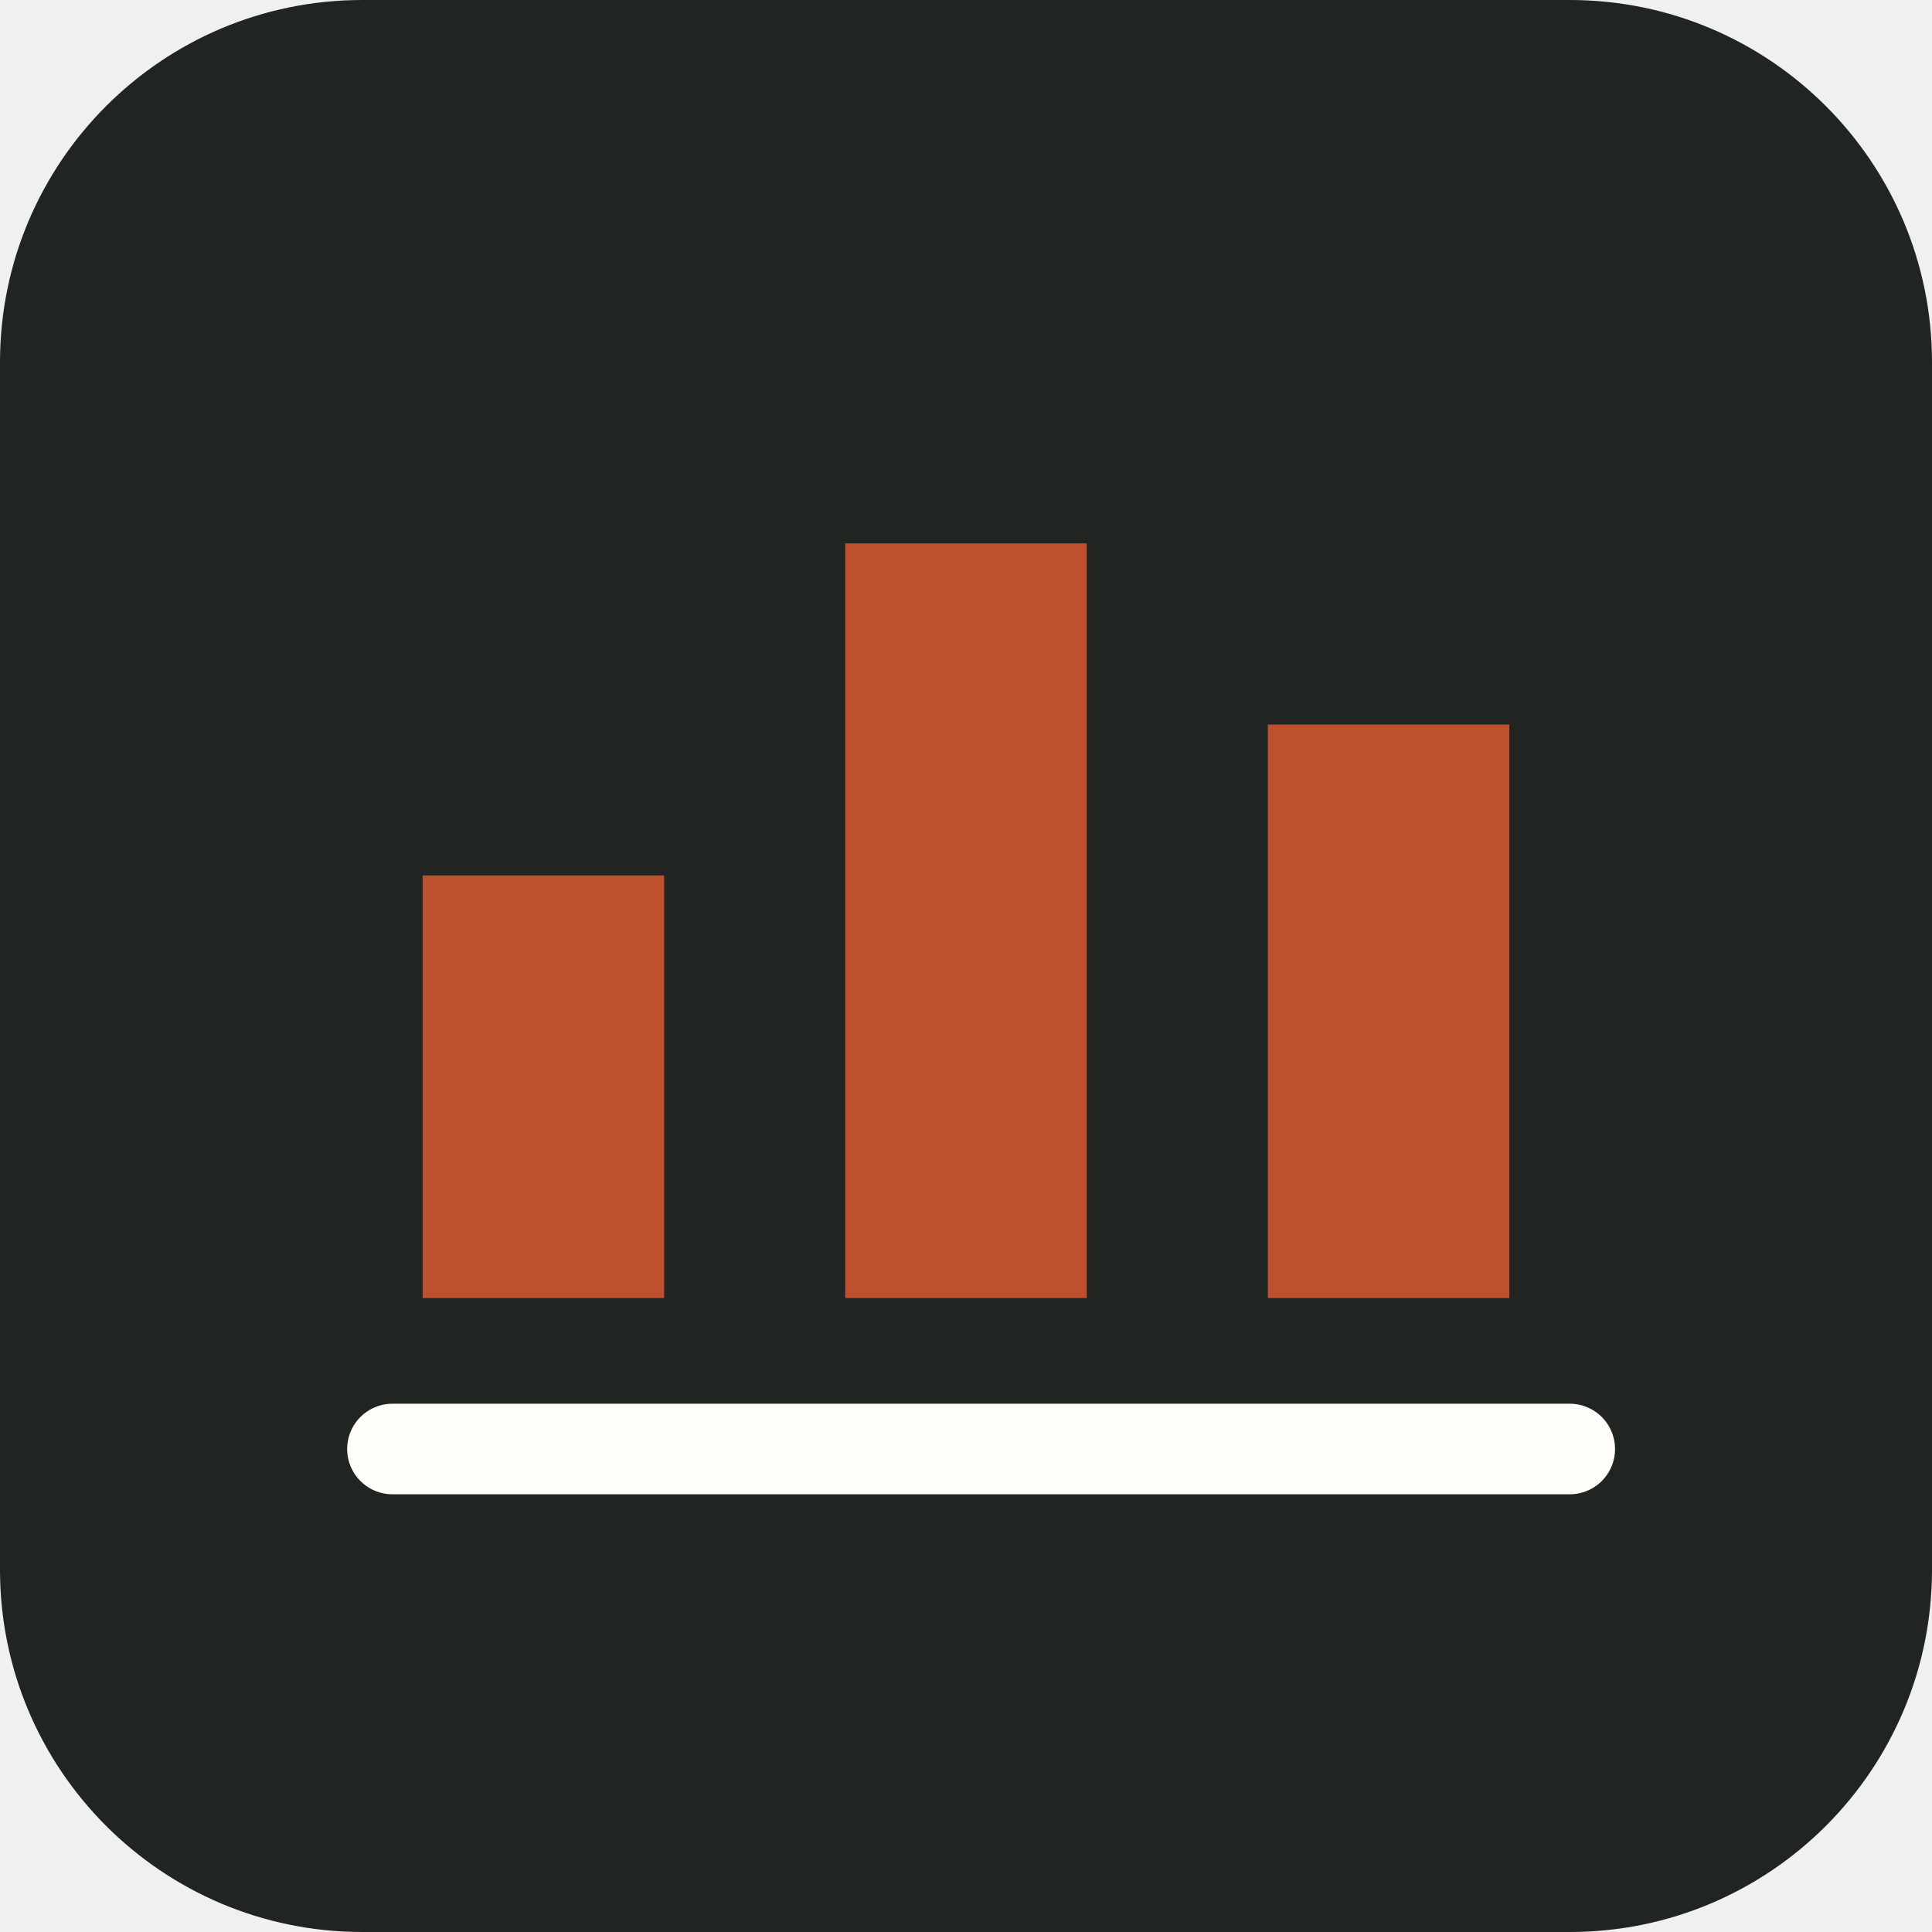
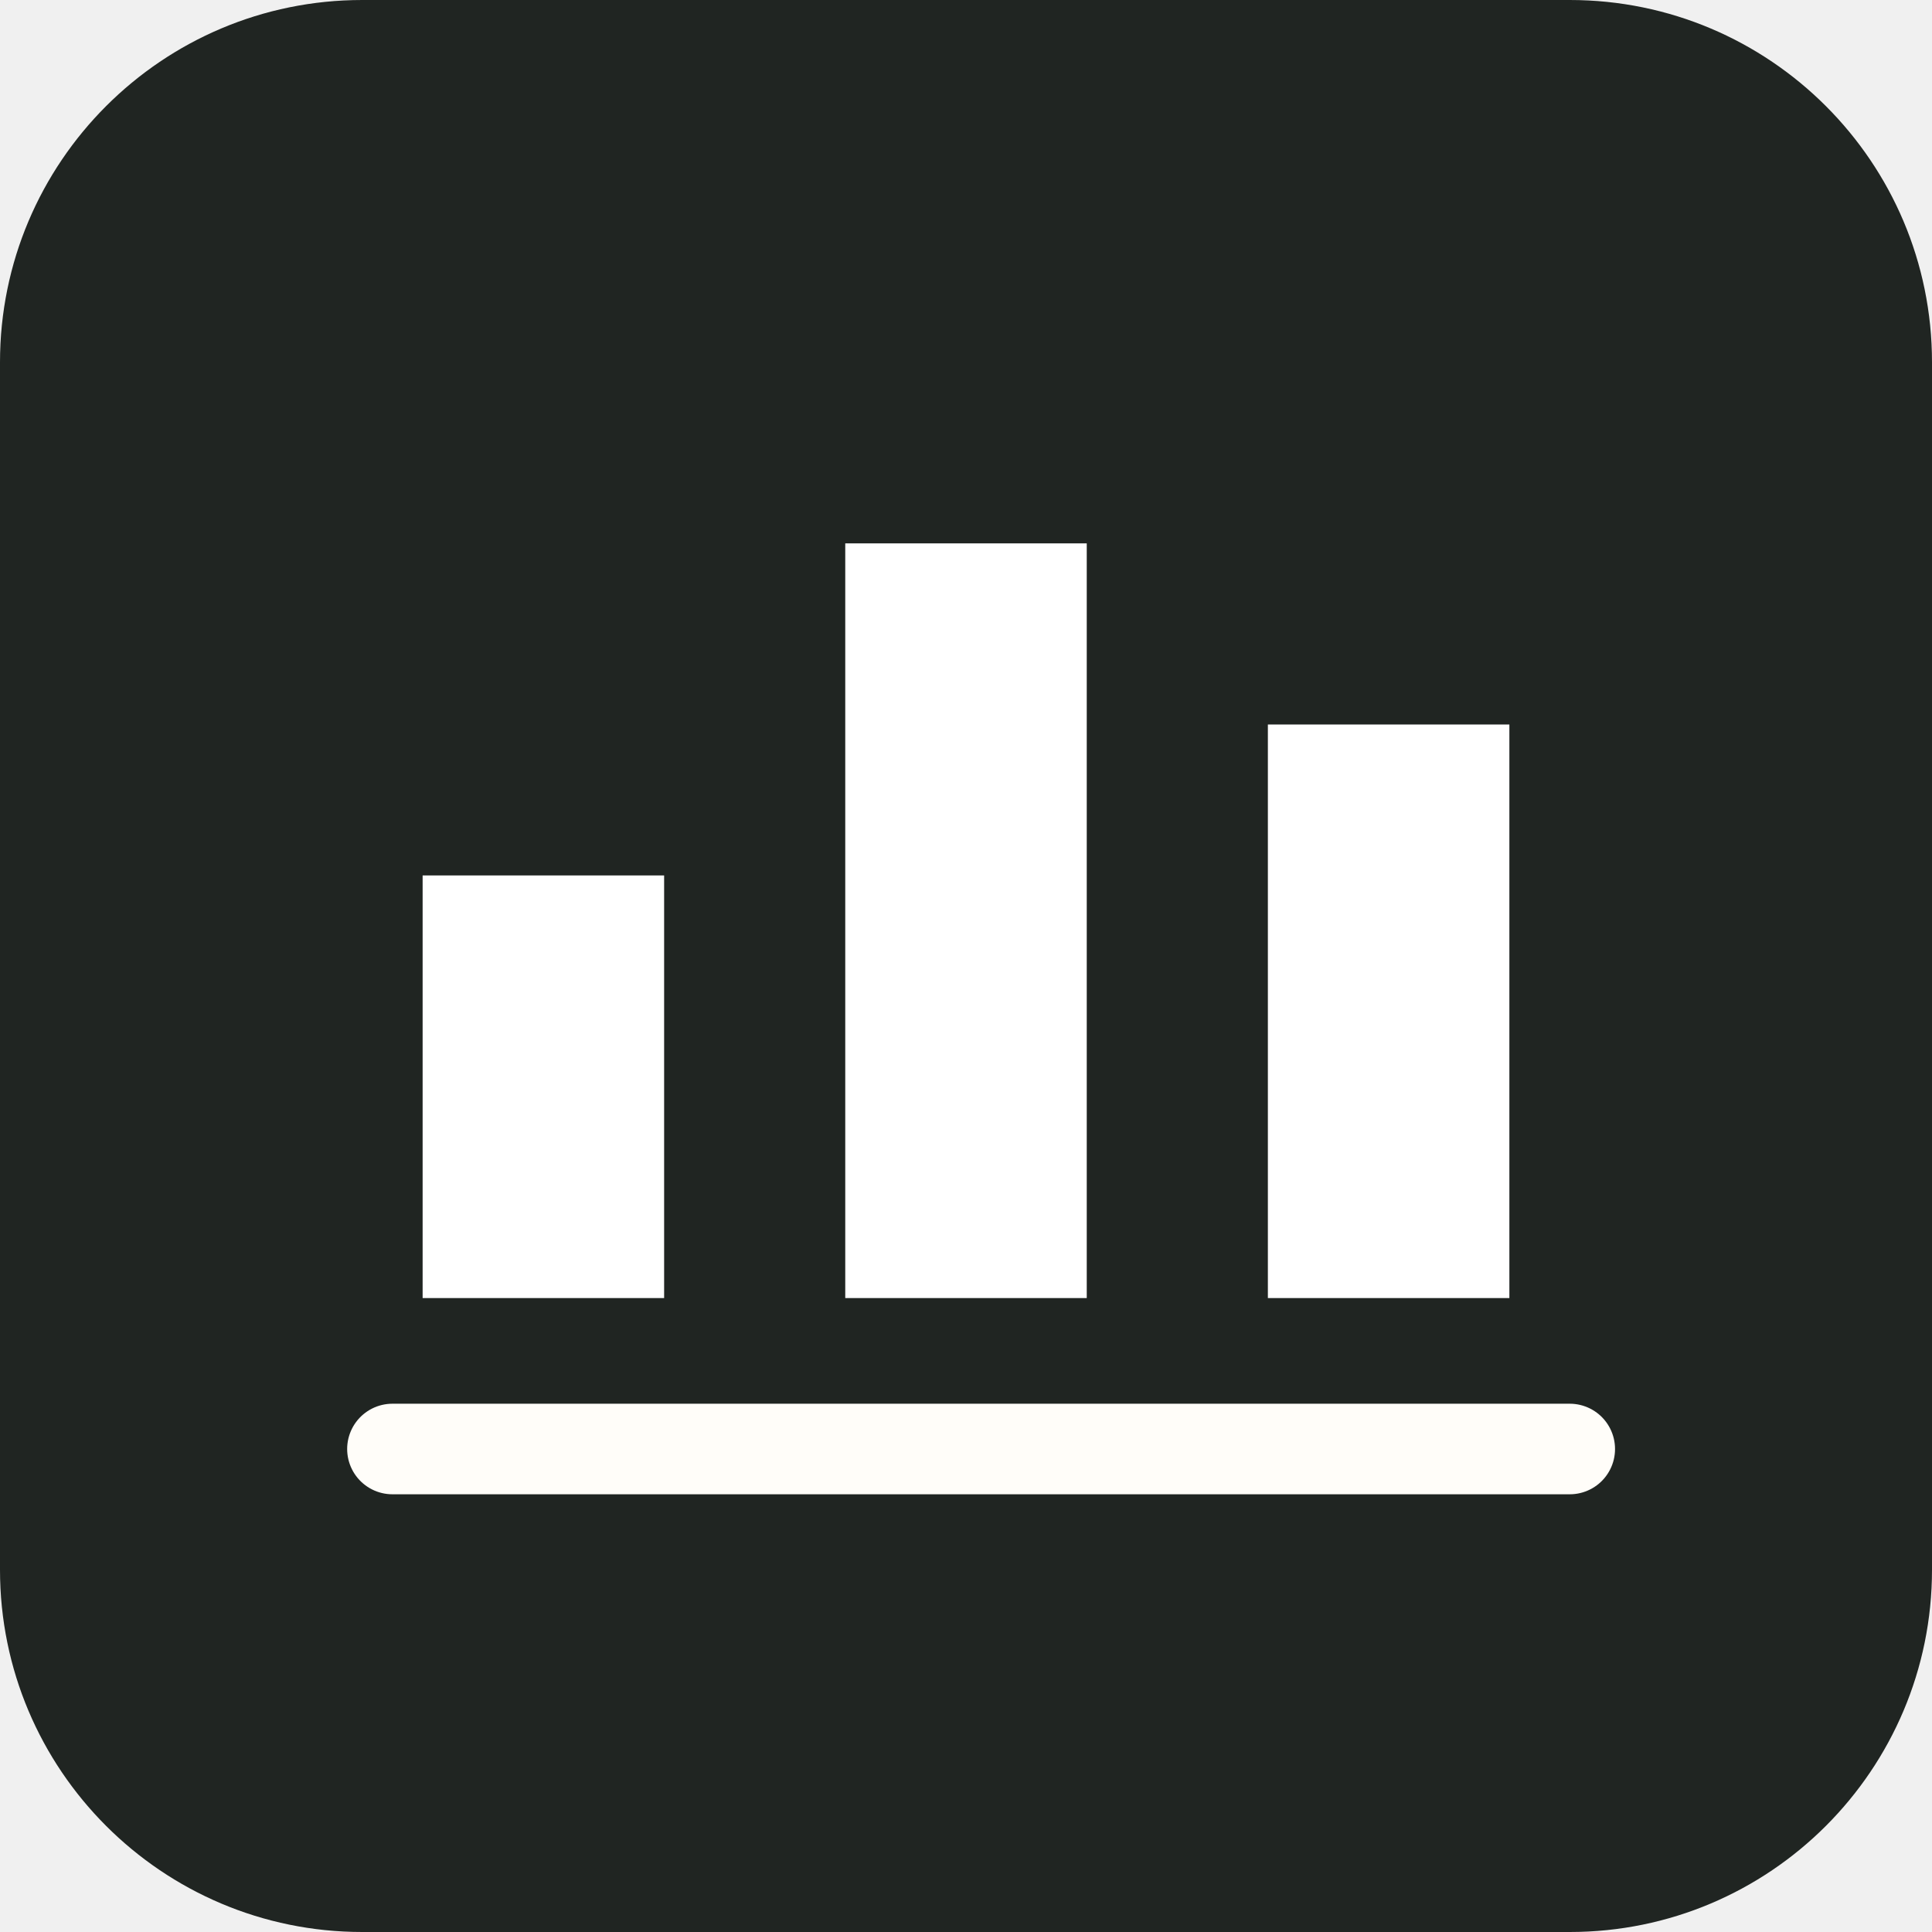
<svg xmlns="http://www.w3.org/2000/svg" viewBox="0 0 64 64">
  <rect width="64" height="64" rx="12" fill="#202522" />
-   <path d="M14 43h8V29h-8zm14 0h8V18h-8zm14 0h8V24h-8z" fill="#be4f2f" />
+   <path d="M14 43h8V29h-8zm14 0h8V18h-8zm14 0h8V24h-8z" fill="#ffffff" />
  <path d="M13 48h39" stroke="#fffdf9" stroke-width="3" stroke-linecap="round" />
</svg>
